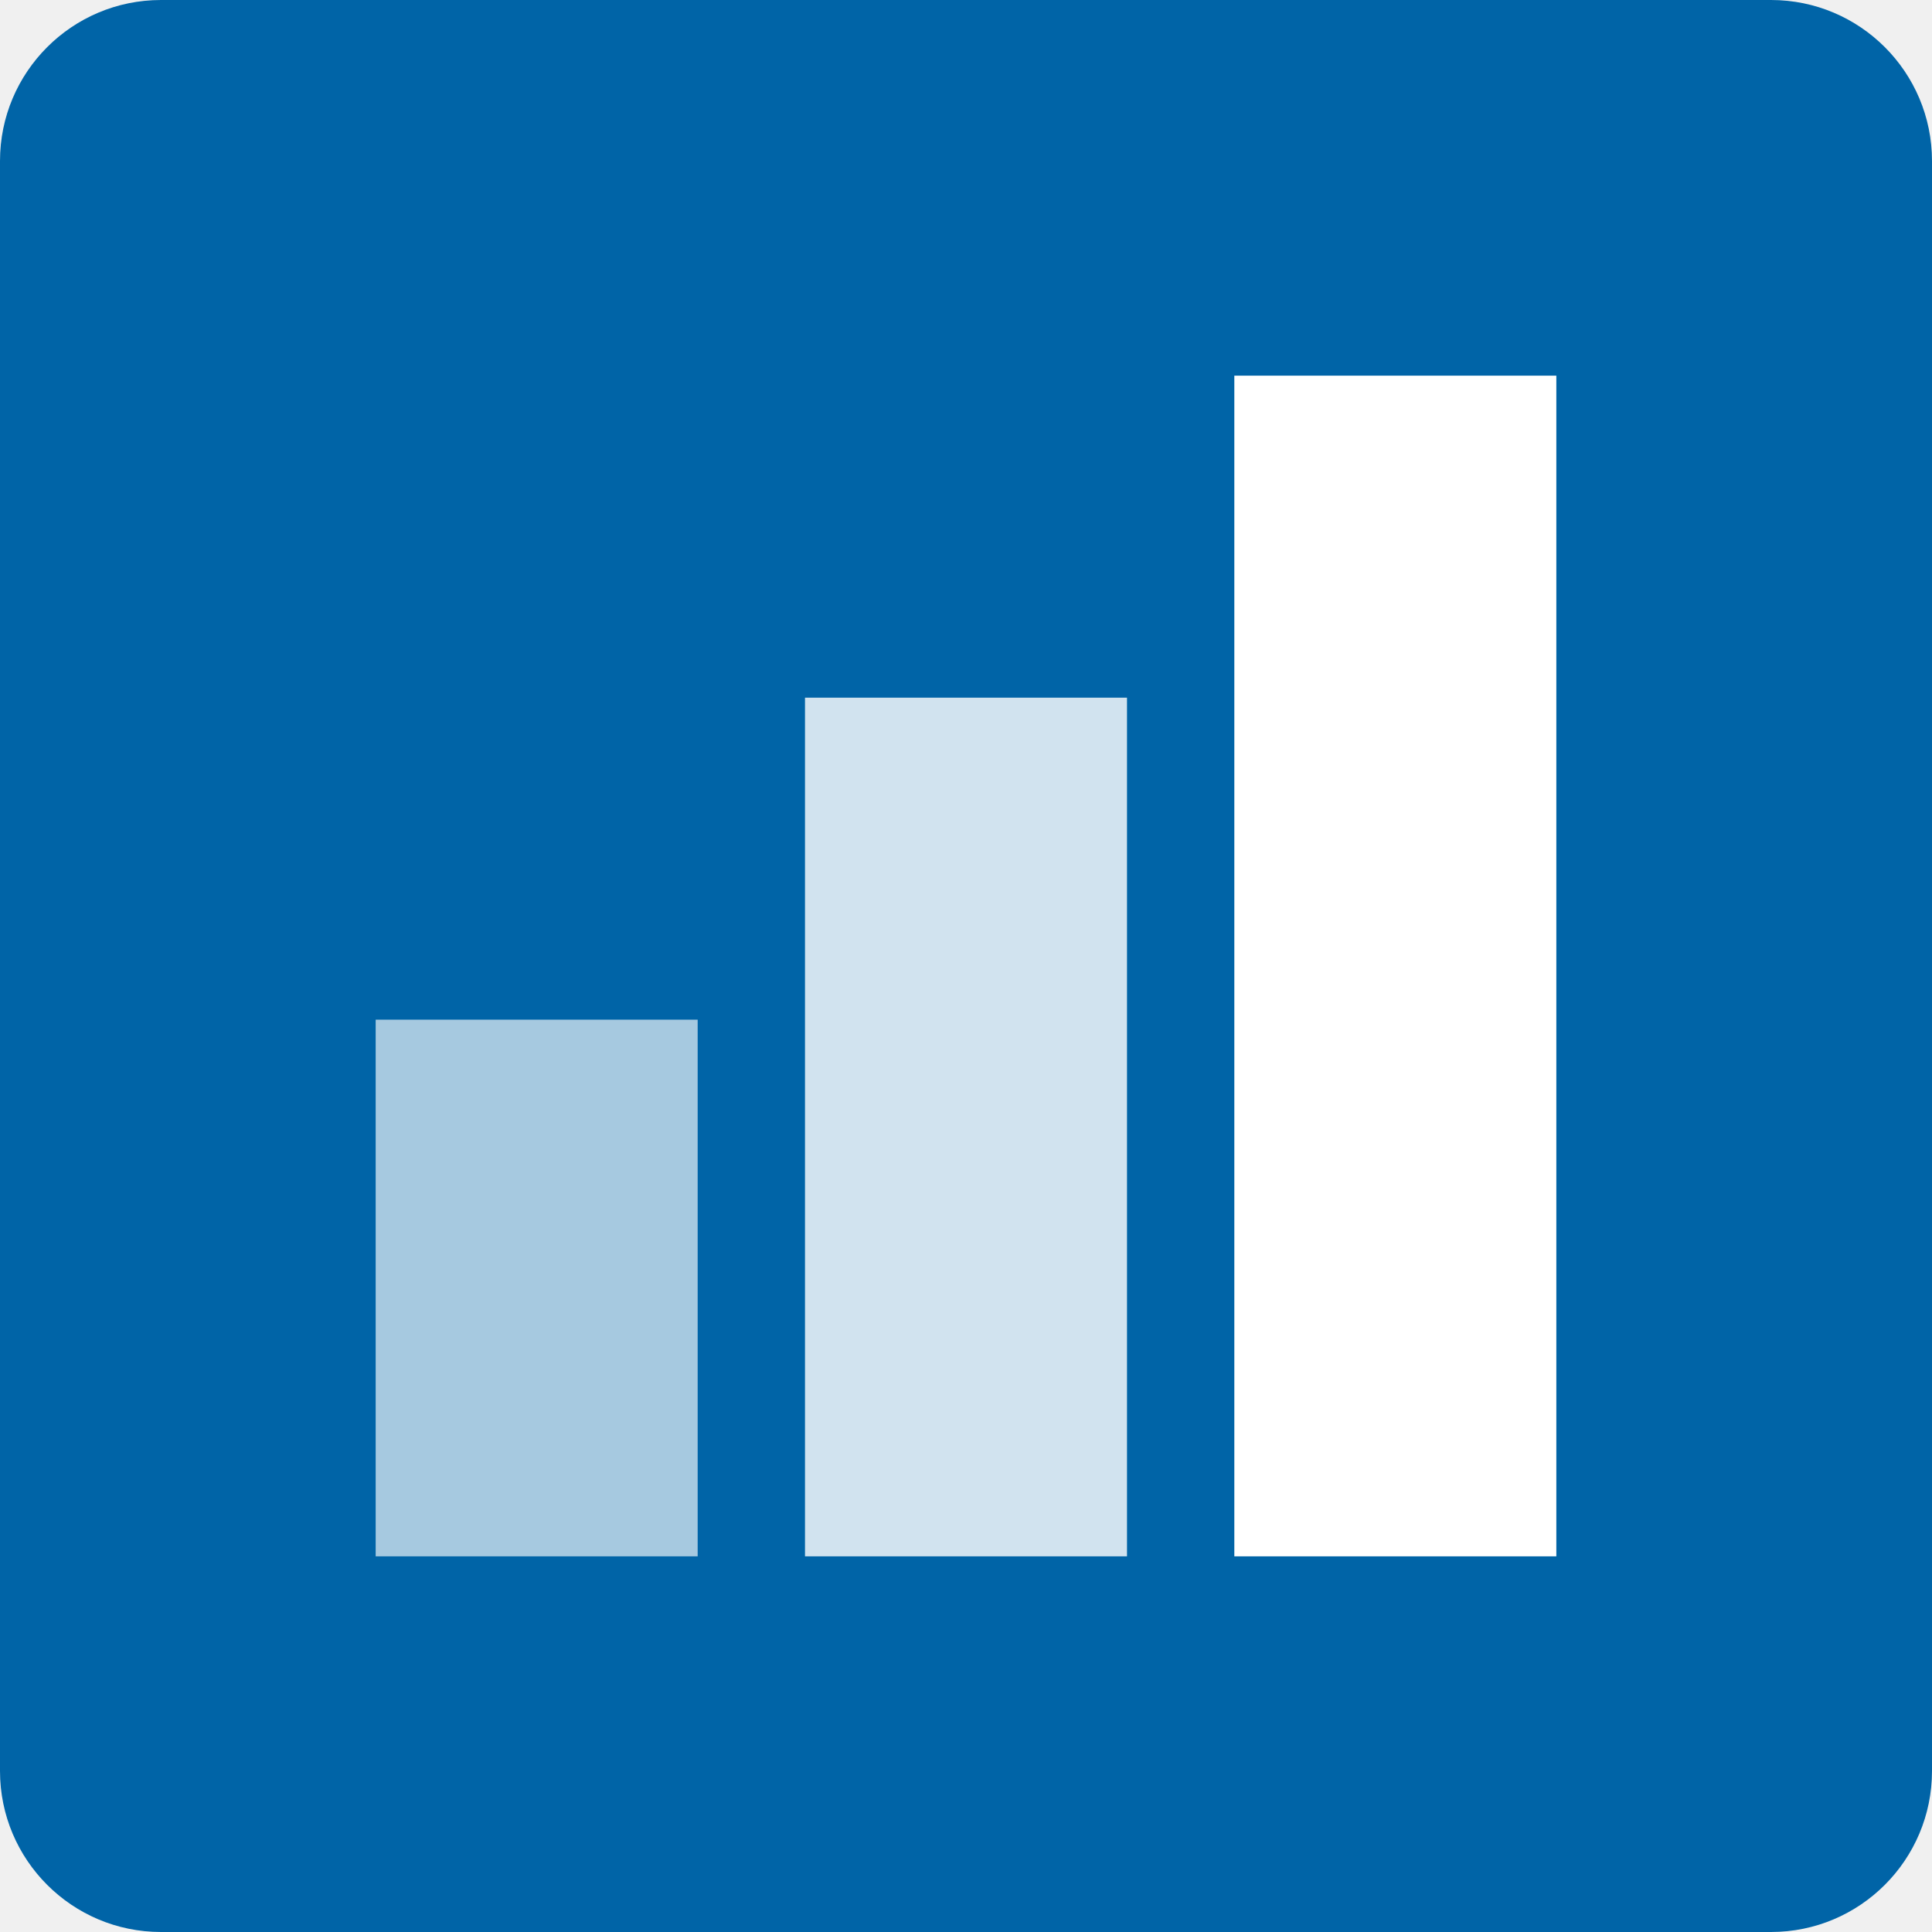
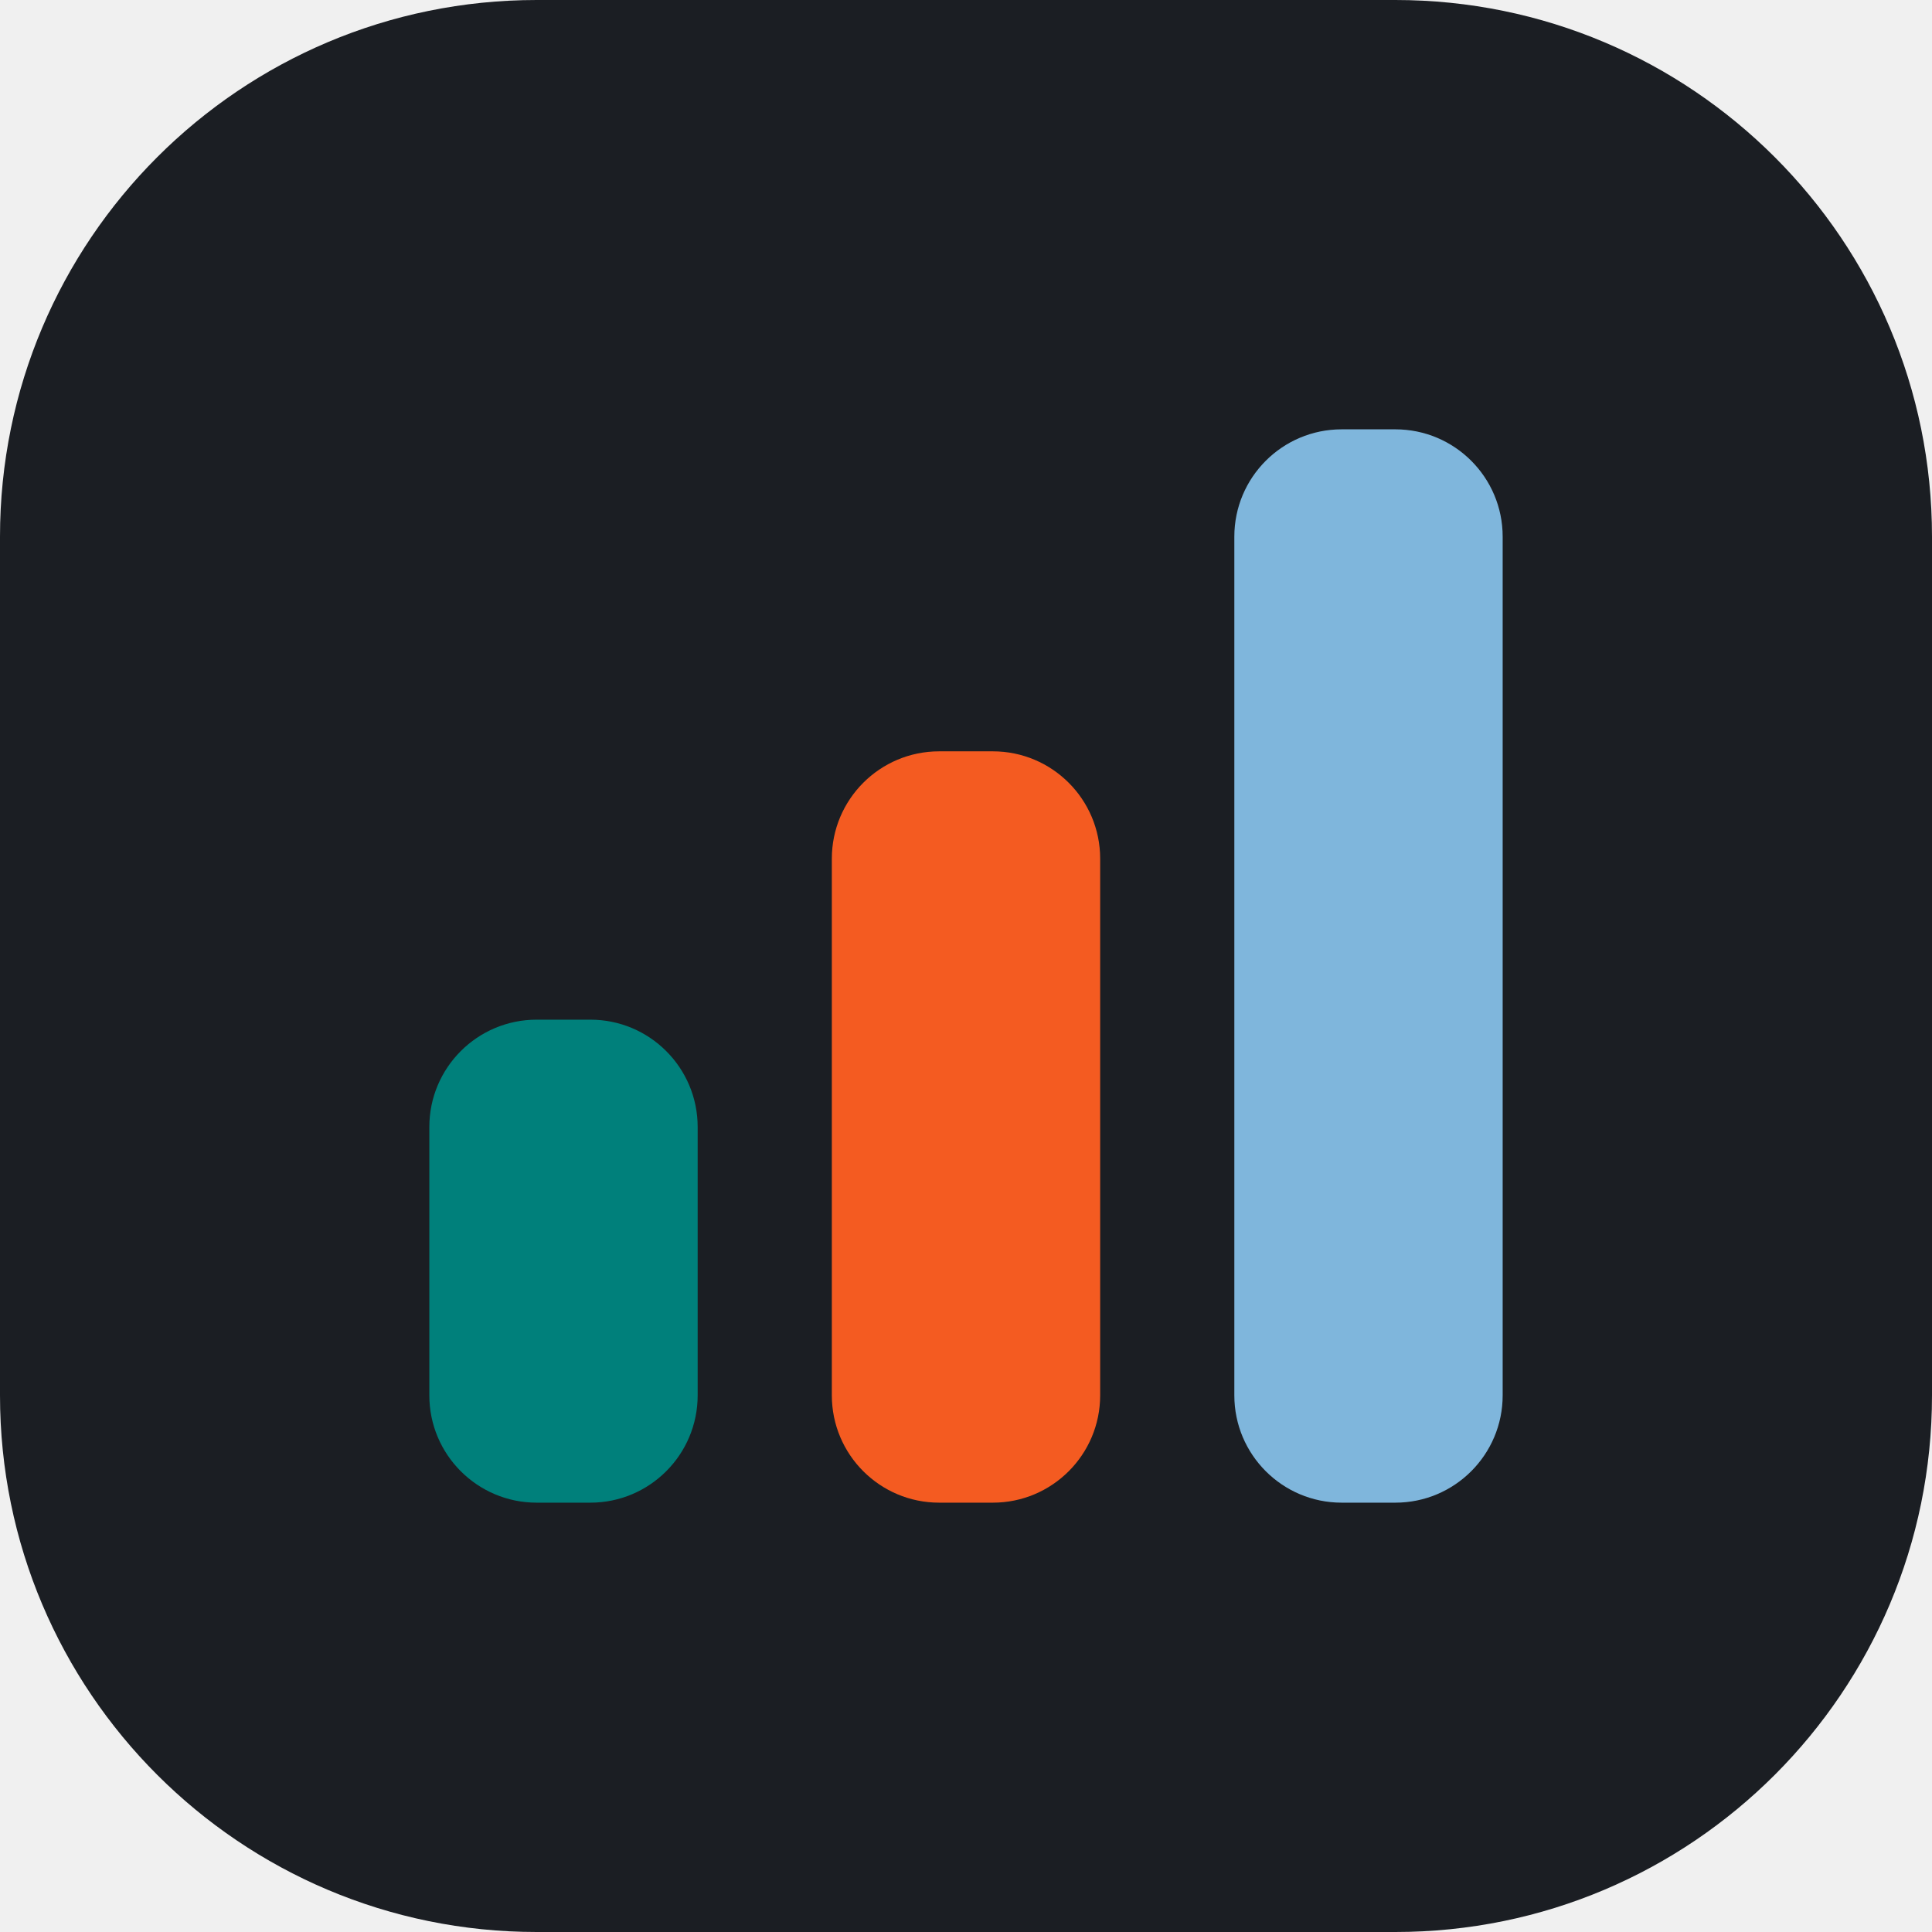
<svg xmlns="http://www.w3.org/2000/svg" viewBox="0 0 36 36">
-   <rect width="36" height="36" rx="3" fill="#0064a7" />
-   <rect x="7" y="19" width="6" height="10" fill="#fff" opacity=".65" />
-   <rect x="15" y="13" width="6" height="16" fill="#fff" opacity=".82" />
-   <rect x="23" y="7" width="6" height="22" fill="#fff" />
+   <rect width="36" height="36" rx="10" fill="#1b1e23" />
+   <rect x="8" y="19" width="5" height="9" rx="2" fill="#00807b" />
+   <rect x="15.5" y="14" width="5" height="14" rx="2" fill="#f45b21" />
+   <rect x="23" y="8" width="5" height="20" rx="2" fill="#7fb6dc" />
</svg>
